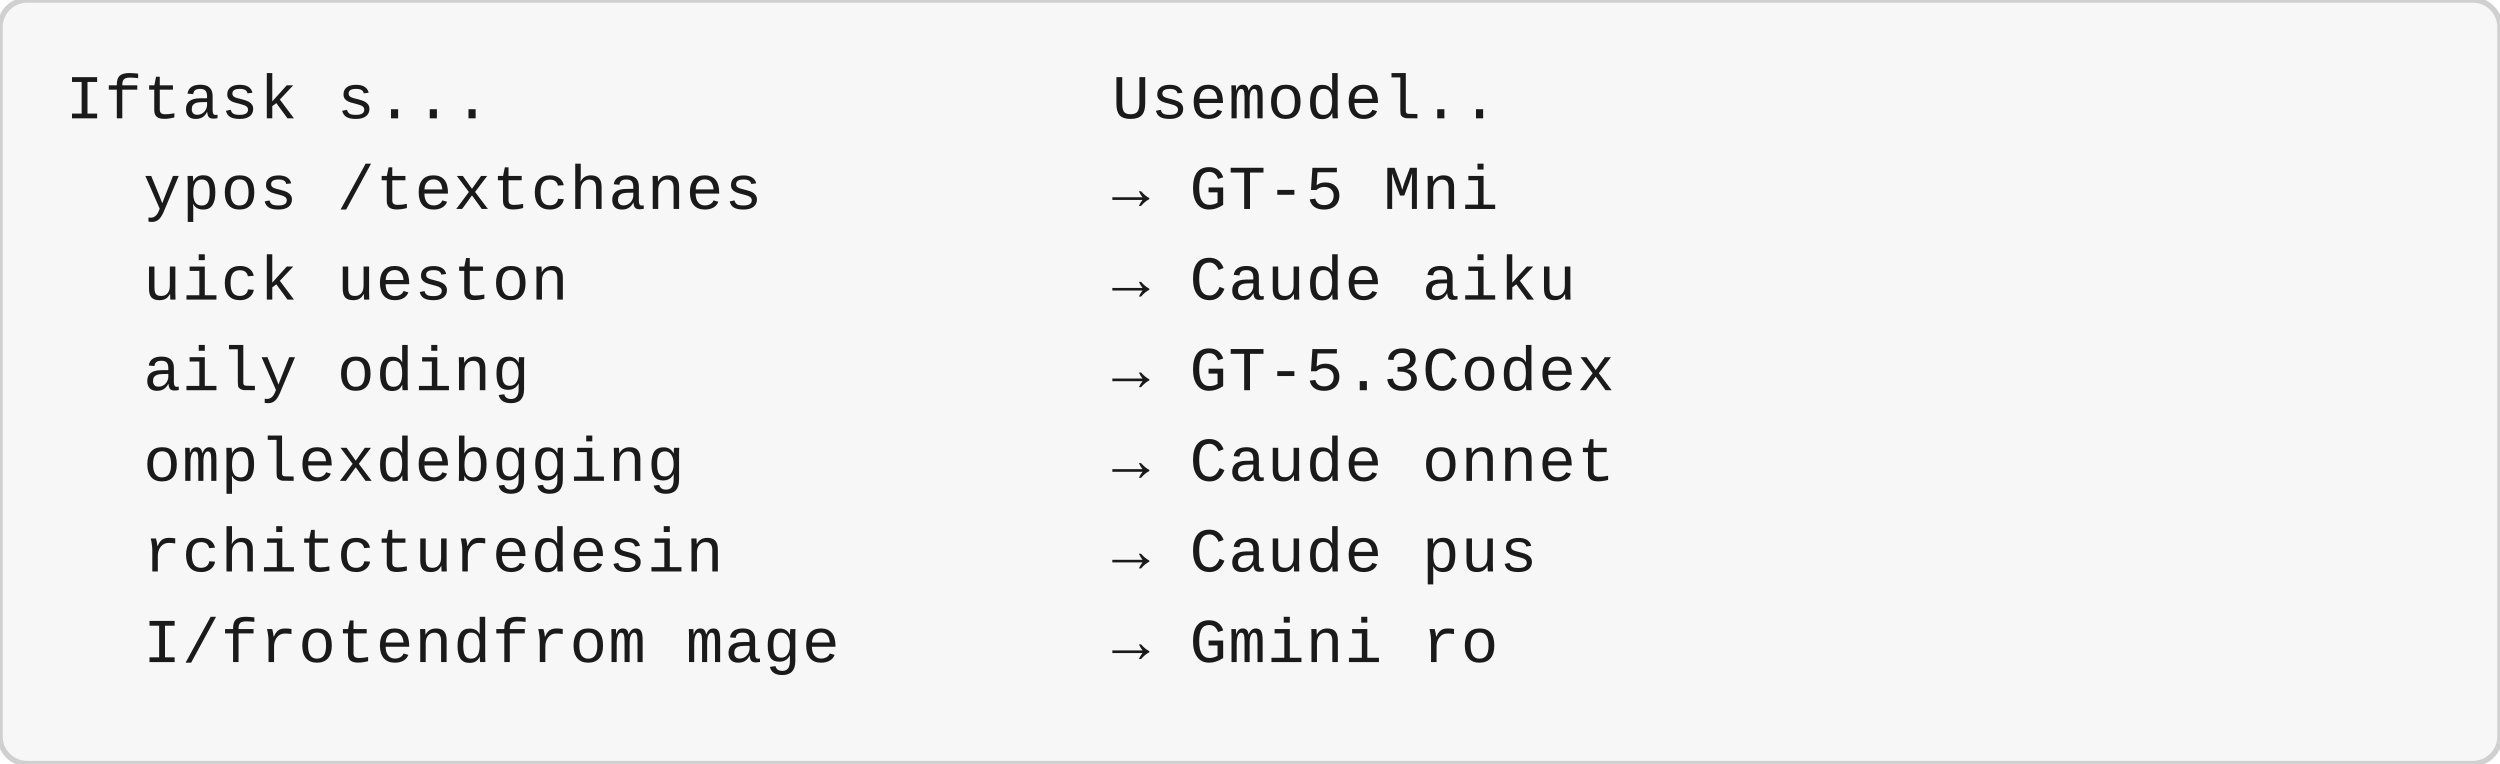
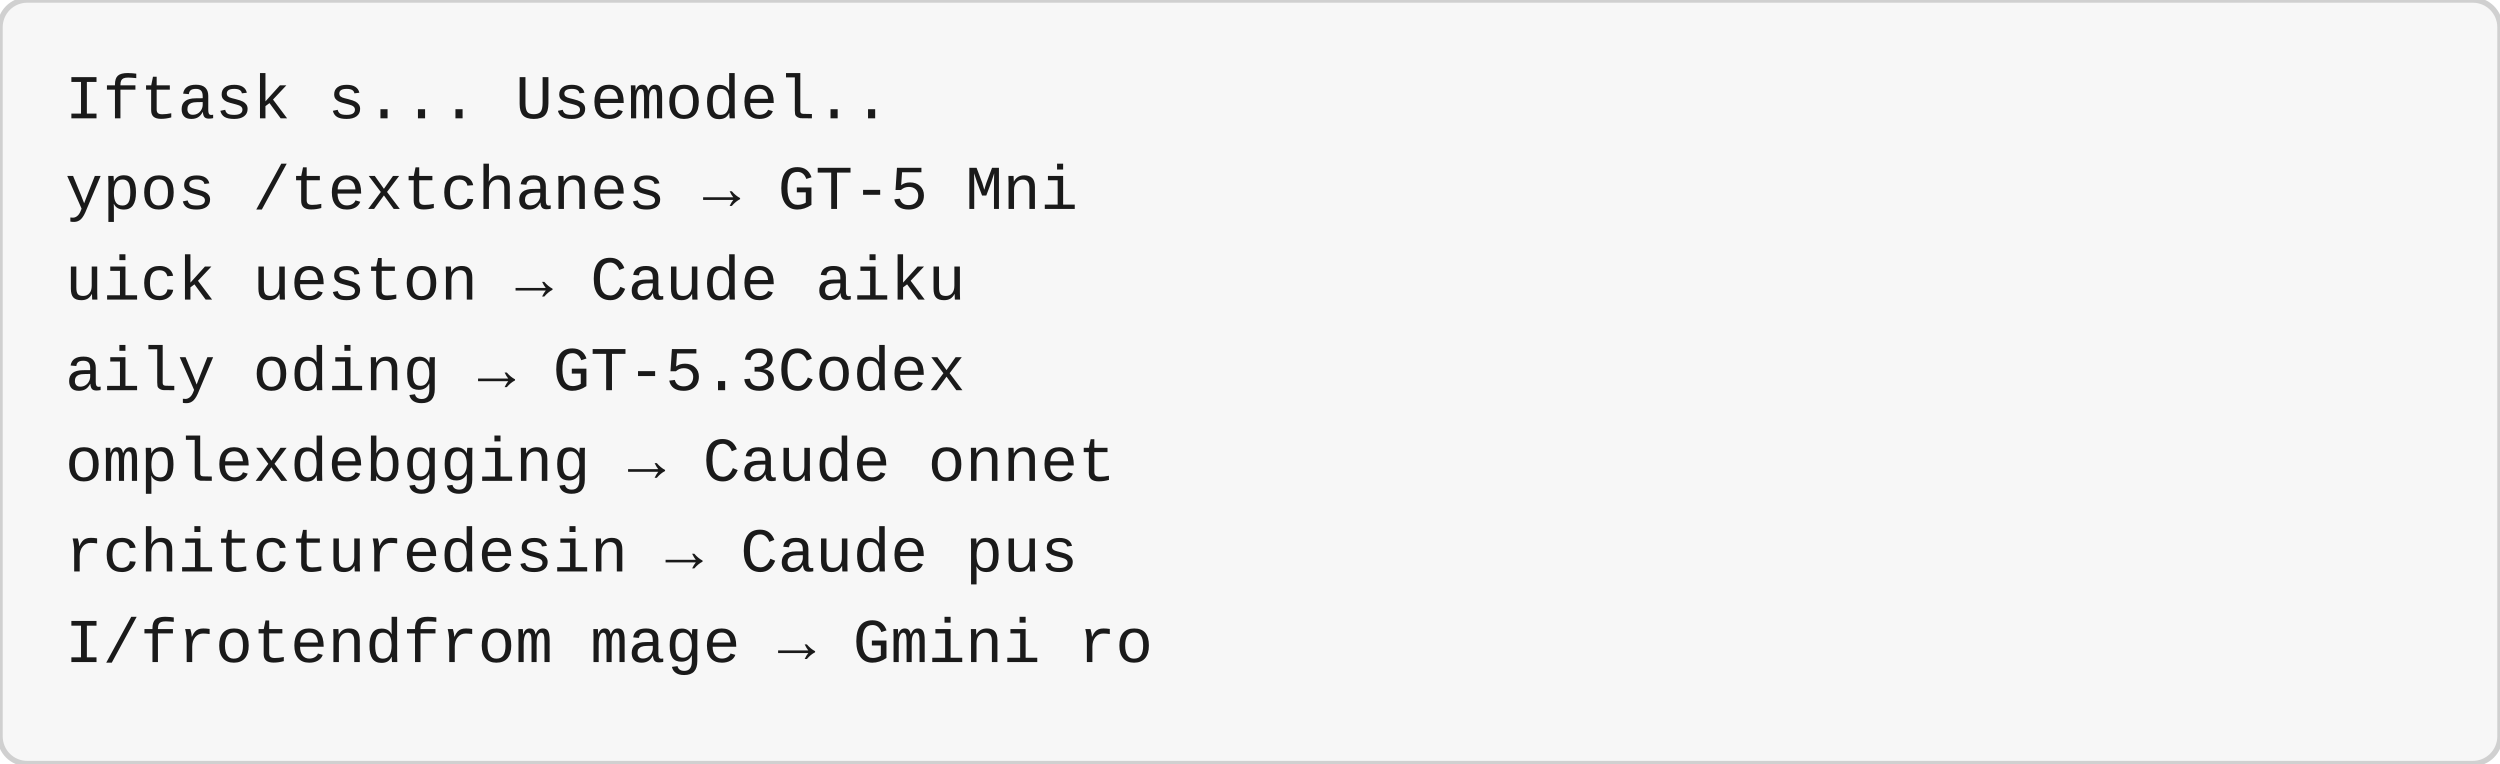
<svg xmlns="http://www.w3.org/2000/svg" viewBox="0 0 920 281" width="920" height="281">
  <rect width="920" height="281" rx="10" ry="10" fill="#f7f7f7" stroke="#d0d0d0" stroke-width="2" />
-   <text x="31.13" y="43.55" text-anchor="middle" font-family="Consolas, 'Courier New', monospace" font-size="23.00" fill="#1a1a1a">I</text>
-   <text x="45.39" y="43.55" text-anchor="middle" font-family="Consolas, 'Courier New', monospace" font-size="23.00" fill="#1a1a1a">f</text>
-   <text x="59.65" y="43.55" text-anchor="middle" font-family="Consolas, 'Courier New', monospace" font-size="23.00" fill="#1a1a1a">t</text>
-   <text x="73.91" y="43.55" text-anchor="middle" font-family="Consolas, 'Courier New', monospace" font-size="23.00" fill="#1a1a1a">a</text>
-   <text x="88.17" y="43.55" text-anchor="middle" font-family="Consolas, 'Courier New', monospace" font-size="23.00" fill="#1a1a1a">s</text>
-   <text x="102.43" y="43.55" text-anchor="middle" font-family="Consolas, 'Courier New', monospace" font-size="23.00" fill="#1a1a1a">k</text>
-   <text x="130.95" y="43.55" text-anchor="middle" font-family="Consolas, 'Courier New', monospace" font-size="23.00" fill="#1a1a1a">s</text>
-   <text x="145.21" y="43.55" text-anchor="middle" font-family="Consolas, 'Courier New', monospace" font-size="23.00" fill="#1a1a1a">.</text>
-   <text x="159.47" y="43.55" text-anchor="middle" font-family="Consolas, 'Courier New', monospace" font-size="23.00" fill="#1a1a1a">.</text>
-   <text x="173.73" y="43.55" text-anchor="middle" font-family="Consolas, 'Courier New', monospace" font-size="23.00" fill="#1a1a1a">.</text>
-   <text x="416.15" y="43.55" text-anchor="middle" font-family="Consolas, 'Courier New', monospace" font-size="23.00" fill="#1a1a1a">U</text>
-   <text x="430.41" y="43.55" text-anchor="middle" font-family="Consolas, 'Courier New', monospace" font-size="23.00" fill="#1a1a1a">s</text>
-   <text x="444.67" y="43.55" text-anchor="middle" font-family="Consolas, 'Courier New', monospace" font-size="23.00" fill="#1a1a1a">e</text>
-   <text x="458.93" y="43.55" text-anchor="middle" font-family="Consolas, 'Courier New', monospace" font-size="23.00" fill="#1a1a1a">m</text>
-   <text x="473.19" y="43.55" text-anchor="middle" font-family="Consolas, 'Courier New', monospace" font-size="23.00" fill="#1a1a1a">o</text>
-   <text x="487.45" y="43.55" text-anchor="middle" font-family="Consolas, 'Courier New', monospace" font-size="23.00" fill="#1a1a1a">d</text>
-   <text x="501.71" y="43.55" text-anchor="middle" font-family="Consolas, 'Courier New', monospace" font-size="23.00" fill="#1a1a1a">e</text>
-   <text x="515.97" y="43.55" text-anchor="middle" font-family="Consolas, 'Courier New', monospace" font-size="23.00" fill="#1a1a1a">l</text>
-   <text x="530.23" y="43.55" text-anchor="middle" font-family="Consolas, 'Courier New', monospace" font-size="23.00" fill="#1a1a1a">.</text>
-   <text x="544.49" y="43.55" text-anchor="middle" font-family="Consolas, 'Courier New', monospace" font-size="23.00" fill="#1a1a1a">.</text>
-   <text x="59.65" y="76.9" text-anchor="middle" font-family="Consolas, 'Courier New', monospace" font-size="23.00" fill="#1a1a1a">y</text>
-   <text x="73.91" y="76.9" text-anchor="middle" font-family="Consolas, 'Courier New', monospace" font-size="23.00" fill="#1a1a1a">p</text>
-   <text x="88.17" y="76.9" text-anchor="middle" font-family="Consolas, 'Courier New', monospace" font-size="23.00" fill="#1a1a1a">o</text>
-   <text x="102.43" y="76.9" text-anchor="middle" font-family="Consolas, 'Courier New', monospace" font-size="23.00" fill="#1a1a1a">s</text>
-   <text x="130.95" y="76.9" text-anchor="middle" font-family="Consolas, 'Courier New', monospace" font-size="23.00" fill="#1a1a1a">/</text>
-   <text x="145.21" y="76.9" text-anchor="middle" font-family="Consolas, 'Courier New', monospace" font-size="23.00" fill="#1a1a1a">t</text>
-   <text x="159.47" y="76.9" text-anchor="middle" font-family="Consolas, 'Courier New', monospace" font-size="23.00" fill="#1a1a1a">e</text>
-   <text x="173.73" y="76.9" text-anchor="middle" font-family="Consolas, 'Courier New', monospace" font-size="23.00" fill="#1a1a1a">x</text>
-   <text x="187.99" y="76.9" text-anchor="middle" font-family="Consolas, 'Courier New', monospace" font-size="23.00" fill="#1a1a1a">t</text>
-   <text x="202.25" y="76.9" text-anchor="middle" font-family="Consolas, 'Courier New', monospace" font-size="23.00" fill="#1a1a1a">c</text>
-   <text x="216.51" y="76.9" text-anchor="middle" font-family="Consolas, 'Courier New', monospace" font-size="23.00" fill="#1a1a1a">h</text>
-   <text x="230.77" y="76.9" text-anchor="middle" font-family="Consolas, 'Courier New', monospace" font-size="23.00" fill="#1a1a1a">a</text>
-   <text x="245.03" y="76.9" text-anchor="middle" font-family="Consolas, 'Courier New', monospace" font-size="23.00" fill="#1a1a1a">n</text>
-   <text x="259.29" y="76.9" text-anchor="middle" font-family="Consolas, 'Courier New', monospace" font-size="23.00" fill="#1a1a1a">e</text>
-   <text x="273.55" y="76.9" text-anchor="middle" font-family="Consolas, 'Courier New', monospace" font-size="23.00" fill="#1a1a1a">s</text>
-   <text x="416.15" y="76.9" text-anchor="middle" font-family="Consolas, 'Courier New', monospace" font-size="23.00" fill="#1a1a1a">→</text>
-   <text x="444.67" y="76.9" text-anchor="middle" font-family="Consolas, 'Courier New', monospace" font-size="23.00" fill="#1a1a1a">G</text>
-   <text x="458.93" y="76.9" text-anchor="middle" font-family="Consolas, 'Courier New', monospace" font-size="23.00" fill="#1a1a1a">T</text>
-   <text x="473.19" y="76.9" text-anchor="middle" font-family="Consolas, 'Courier New', monospace" font-size="23.00" fill="#1a1a1a">-</text>
-   <text x="487.45" y="76.9" text-anchor="middle" font-family="Consolas, 'Courier New', monospace" font-size="23.00" fill="#1a1a1a">5</text>
-   <text x="515.97" y="76.9" text-anchor="middle" font-family="Consolas, 'Courier New', monospace" font-size="23.00" fill="#1a1a1a">M</text>
-   <text x="530.23" y="76.9" text-anchor="middle" font-family="Consolas, 'Courier New', monospace" font-size="23.00" fill="#1a1a1a">n</text>
-   <text x="544.49" y="76.9" text-anchor="middle" font-family="Consolas, 'Courier New', monospace" font-size="23.00" fill="#1a1a1a">i</text>
-   <text x="59.65" y="110.25" text-anchor="middle" font-family="Consolas, 'Courier New', monospace" font-size="23.00" fill="#1a1a1a">u</text>
-   <text x="73.91" y="110.25" text-anchor="middle" font-family="Consolas, 'Courier New', monospace" font-size="23.00" fill="#1a1a1a">i</text>
-   <text x="88.17" y="110.25" text-anchor="middle" font-family="Consolas, 'Courier New', monospace" font-size="23.00" fill="#1a1a1a">c</text>
-   <text x="102.43" y="110.25" text-anchor="middle" font-family="Consolas, 'Courier New', monospace" font-size="23.00" fill="#1a1a1a">k</text>
-   <text x="130.95" y="110.25" text-anchor="middle" font-family="Consolas, 'Courier New', monospace" font-size="23.00" fill="#1a1a1a">u</text>
-   <text x="145.21" y="110.25" text-anchor="middle" font-family="Consolas, 'Courier New', monospace" font-size="23.00" fill="#1a1a1a">e</text>
-   <text x="159.47" y="110.25" text-anchor="middle" font-family="Consolas, 'Courier New', monospace" font-size="23.00" fill="#1a1a1a">s</text>
-   <text x="173.73" y="110.25" text-anchor="middle" font-family="Consolas, 'Courier New', monospace" font-size="23.00" fill="#1a1a1a">t</text>
-   <text x="187.99" y="110.25" text-anchor="middle" font-family="Consolas, 'Courier New', monospace" font-size="23.00" fill="#1a1a1a">o</text>
-   <text x="202.25" y="110.25" text-anchor="middle" font-family="Consolas, 'Courier New', monospace" font-size="23.00" fill="#1a1a1a">n</text>
-   <text x="416.15" y="110.25" text-anchor="middle" font-family="Consolas, 'Courier New', monospace" font-size="23.00" fill="#1a1a1a">→</text>
-   <text x="444.67" y="110.25" text-anchor="middle" font-family="Consolas, 'Courier New', monospace" font-size="23.00" fill="#1a1a1a">C</text>
-   <text x="458.93" y="110.25" text-anchor="middle" font-family="Consolas, 'Courier New', monospace" font-size="23.00" fill="#1a1a1a">a</text>
-   <text x="473.19" y="110.25" text-anchor="middle" font-family="Consolas, 'Courier New', monospace" font-size="23.00" fill="#1a1a1a">u</text>
-   <text x="487.45" y="110.25" text-anchor="middle" font-family="Consolas, 'Courier New', monospace" font-size="23.00" fill="#1a1a1a">d</text>
-   <text x="501.71" y="110.25" text-anchor="middle" font-family="Consolas, 'Courier New', monospace" font-size="23.00" fill="#1a1a1a">e</text>
-   <text x="530.23" y="110.25" text-anchor="middle" font-family="Consolas, 'Courier New', monospace" font-size="23.00" fill="#1a1a1a">a</text>
-   <text x="544.49" y="110.25" text-anchor="middle" font-family="Consolas, 'Courier New', monospace" font-size="23.00" fill="#1a1a1a">i</text>
-   <text x="558.75" y="110.25" text-anchor="middle" font-family="Consolas, 'Courier New', monospace" font-size="23.00" fill="#1a1a1a">k</text>
-   <text x="573.01" y="110.25" text-anchor="middle" font-family="Consolas, 'Courier New', monospace" font-size="23.00" fill="#1a1a1a">u</text>
-   <text x="59.65" y="143.6" text-anchor="middle" font-family="Consolas, 'Courier New', monospace" font-size="23.00" fill="#1a1a1a">a</text>
-   <text x="73.91" y="143.6" text-anchor="middle" font-family="Consolas, 'Courier New', monospace" font-size="23.00" fill="#1a1a1a">i</text>
-   <text x="88.17" y="143.6" text-anchor="middle" font-family="Consolas, 'Courier New', monospace" font-size="23.00" fill="#1a1a1a">l</text>
-   <text x="102.43" y="143.6" text-anchor="middle" font-family="Consolas, 'Courier New', monospace" font-size="23.00" fill="#1a1a1a">y</text>
-   <text x="130.95" y="143.6" text-anchor="middle" font-family="Consolas, 'Courier New', monospace" font-size="23.00" fill="#1a1a1a">o</text>
-   <text x="145.21" y="143.6" text-anchor="middle" font-family="Consolas, 'Courier New', monospace" font-size="23.00" fill="#1a1a1a">d</text>
-   <text x="159.47" y="143.6" text-anchor="middle" font-family="Consolas, 'Courier New', monospace" font-size="23.00" fill="#1a1a1a">i</text>
-   <text x="173.73" y="143.6" text-anchor="middle" font-family="Consolas, 'Courier New', monospace" font-size="23.00" fill="#1a1a1a">n</text>
-   <text x="187.99" y="143.6" text-anchor="middle" font-family="Consolas, 'Courier New', monospace" font-size="23.00" fill="#1a1a1a">g</text>
-   <text x="416.15" y="143.6" text-anchor="middle" font-family="Consolas, 'Courier New', monospace" font-size="23.00" fill="#1a1a1a">→</text>
-   <text x="444.67" y="143.6" text-anchor="middle" font-family="Consolas, 'Courier New', monospace" font-size="23.00" fill="#1a1a1a">G</text>
-   <text x="458.93" y="143.6" text-anchor="middle" font-family="Consolas, 'Courier New', monospace" font-size="23.00" fill="#1a1a1a">T</text>
-   <text x="473.19" y="143.6" text-anchor="middle" font-family="Consolas, 'Courier New', monospace" font-size="23.00" fill="#1a1a1a">-</text>
-   <text x="487.45" y="143.6" text-anchor="middle" font-family="Consolas, 'Courier New', monospace" font-size="23.00" fill="#1a1a1a">5</text>
-   <text x="501.71" y="143.6" text-anchor="middle" font-family="Consolas, 'Courier New', monospace" font-size="23.00" fill="#1a1a1a">.</text>
-   <text x="515.97" y="143.6" text-anchor="middle" font-family="Consolas, 'Courier New', monospace" font-size="23.00" fill="#1a1a1a">3</text>
-   <text x="530.23" y="143.6" text-anchor="middle" font-family="Consolas, 'Courier New', monospace" font-size="23.00" fill="#1a1a1a">C</text>
-   <text x="544.49" y="143.6" text-anchor="middle" font-family="Consolas, 'Courier New', monospace" font-size="23.00" fill="#1a1a1a">o</text>
-   <text x="558.75" y="143.6" text-anchor="middle" font-family="Consolas, 'Courier New', monospace" font-size="23.00" fill="#1a1a1a">d</text>
-   <text x="573.01" y="143.6" text-anchor="middle" font-family="Consolas, 'Courier New', monospace" font-size="23.00" fill="#1a1a1a">e</text>
-   <text x="587.27" y="143.6" text-anchor="middle" font-family="Consolas, 'Courier New', monospace" font-size="23.00" fill="#1a1a1a">x</text>
-   <text x="59.65" y="176.95" text-anchor="middle" font-family="Consolas, 'Courier New', monospace" font-size="23.00" fill="#1a1a1a">o</text>
-   <text x="73.91" y="176.95" text-anchor="middle" font-family="Consolas, 'Courier New', monospace" font-size="23.00" fill="#1a1a1a">m</text>
-   <text x="88.17" y="176.95" text-anchor="middle" font-family="Consolas, 'Courier New', monospace" font-size="23.00" fill="#1a1a1a">p</text>
-   <text x="102.43" y="176.95" text-anchor="middle" font-family="Consolas, 'Courier New', monospace" font-size="23.00" fill="#1a1a1a">l</text>
-   <text x="116.69" y="176.95" text-anchor="middle" font-family="Consolas, 'Courier New', monospace" font-size="23.00" fill="#1a1a1a">e</text>
-   <text x="130.95" y="176.95" text-anchor="middle" font-family="Consolas, 'Courier New', monospace" font-size="23.00" fill="#1a1a1a">x</text>
-   <text x="145.21" y="176.95" text-anchor="middle" font-family="Consolas, 'Courier New', monospace" font-size="23.00" fill="#1a1a1a">d</text>
-   <text x="159.47" y="176.95" text-anchor="middle" font-family="Consolas, 'Courier New', monospace" font-size="23.00" fill="#1a1a1a">e</text>
-   <text x="173.73" y="176.95" text-anchor="middle" font-family="Consolas, 'Courier New', monospace" font-size="23.00" fill="#1a1a1a">b</text>
-   <text x="187.99" y="176.95" text-anchor="middle" font-family="Consolas, 'Courier New', monospace" font-size="23.00" fill="#1a1a1a">g</text>
-   <text x="202.25" y="176.95" text-anchor="middle" font-family="Consolas, 'Courier New', monospace" font-size="23.00" fill="#1a1a1a">g</text>
-   <text x="216.51" y="176.95" text-anchor="middle" font-family="Consolas, 'Courier New', monospace" font-size="23.00" fill="#1a1a1a">i</text>
-   <text x="230.77" y="176.95" text-anchor="middle" font-family="Consolas, 'Courier New', monospace" font-size="23.00" fill="#1a1a1a">n</text>
-   <text x="245.03" y="176.95" text-anchor="middle" font-family="Consolas, 'Courier New', monospace" font-size="23.00" fill="#1a1a1a">g</text>
-   <text x="416.15" y="176.95" text-anchor="middle" font-family="Consolas, 'Courier New', monospace" font-size="23.00" fill="#1a1a1a">→</text>
-   <text x="444.67" y="176.95" text-anchor="middle" font-family="Consolas, 'Courier New', monospace" font-size="23.00" fill="#1a1a1a">C</text>
-   <text x="458.93" y="176.95" text-anchor="middle" font-family="Consolas, 'Courier New', monospace" font-size="23.00" fill="#1a1a1a">a</text>
-   <text x="473.19" y="176.95" text-anchor="middle" font-family="Consolas, 'Courier New', monospace" font-size="23.00" fill="#1a1a1a">u</text>
-   <text x="487.45" y="176.95" text-anchor="middle" font-family="Consolas, 'Courier New', monospace" font-size="23.00" fill="#1a1a1a">d</text>
-   <text x="501.71" y="176.95" text-anchor="middle" font-family="Consolas, 'Courier New', monospace" font-size="23.00" fill="#1a1a1a">e</text>
-   <text x="530.23" y="176.95" text-anchor="middle" font-family="Consolas, 'Courier New', monospace" font-size="23.00" fill="#1a1a1a">o</text>
-   <text x="544.49" y="176.95" text-anchor="middle" font-family="Consolas, 'Courier New', monospace" font-size="23.00" fill="#1a1a1a">n</text>
-   <text x="558.75" y="176.95" text-anchor="middle" font-family="Consolas, 'Courier New', monospace" font-size="23.00" fill="#1a1a1a">n</text>
-   <text x="573.01" y="176.95" text-anchor="middle" font-family="Consolas, 'Courier New', monospace" font-size="23.00" fill="#1a1a1a">e</text>
-   <text x="587.27" y="176.95" text-anchor="middle" font-family="Consolas, 'Courier New', monospace" font-size="23.00" fill="#1a1a1a">t</text>
-   <text x="59.65" y="210.3" text-anchor="middle" font-family="Consolas, 'Courier New', monospace" font-size="23.00" fill="#1a1a1a">r</text>
-   <text x="73.91" y="210.3" text-anchor="middle" font-family="Consolas, 'Courier New', monospace" font-size="23.00" fill="#1a1a1a">c</text>
-   <text x="88.17" y="210.3" text-anchor="middle" font-family="Consolas, 'Courier New', monospace" font-size="23.00" fill="#1a1a1a">h</text>
-   <text x="102.43" y="210.3" text-anchor="middle" font-family="Consolas, 'Courier New', monospace" font-size="23.00" fill="#1a1a1a">i</text>
-   <text x="116.69" y="210.3" text-anchor="middle" font-family="Consolas, 'Courier New', monospace" font-size="23.00" fill="#1a1a1a">t</text>
-   <text x="130.95" y="210.3" text-anchor="middle" font-family="Consolas, 'Courier New', monospace" font-size="23.00" fill="#1a1a1a">c</text>
-   <text x="145.21" y="210.3" text-anchor="middle" font-family="Consolas, 'Courier New', monospace" font-size="23.00" fill="#1a1a1a">t</text>
-   <text x="159.47" y="210.3" text-anchor="middle" font-family="Consolas, 'Courier New', monospace" font-size="23.00" fill="#1a1a1a">u</text>
-   <text x="173.73" y="210.3" text-anchor="middle" font-family="Consolas, 'Courier New', monospace" font-size="23.00" fill="#1a1a1a">r</text>
-   <text x="187.99" y="210.3" text-anchor="middle" font-family="Consolas, 'Courier New', monospace" font-size="23.00" fill="#1a1a1a">e</text>
-   <text x="202.25" y="210.3" text-anchor="middle" font-family="Consolas, 'Courier New', monospace" font-size="23.00" fill="#1a1a1a">d</text>
-   <text x="216.51" y="210.3" text-anchor="middle" font-family="Consolas, 'Courier New', monospace" font-size="23.00" fill="#1a1a1a">e</text>
-   <text x="230.77" y="210.3" text-anchor="middle" font-family="Consolas, 'Courier New', monospace" font-size="23.00" fill="#1a1a1a">s</text>
-   <text x="245.03" y="210.3" text-anchor="middle" font-family="Consolas, 'Courier New', monospace" font-size="23.00" fill="#1a1a1a">i</text>
-   <text x="259.29" y="210.3" text-anchor="middle" font-family="Consolas, 'Courier New', monospace" font-size="23.00" fill="#1a1a1a">n</text>
-   <text x="416.15" y="210.3" text-anchor="middle" font-family="Consolas, 'Courier New', monospace" font-size="23.00" fill="#1a1a1a">→</text>
-   <text x="444.67" y="210.3" text-anchor="middle" font-family="Consolas, 'Courier New', monospace" font-size="23.00" fill="#1a1a1a">C</text>
-   <text x="458.93" y="210.3" text-anchor="middle" font-family="Consolas, 'Courier New', monospace" font-size="23.00" fill="#1a1a1a">a</text>
-   <text x="473.19" y="210.3" text-anchor="middle" font-family="Consolas, 'Courier New', monospace" font-size="23.00" fill="#1a1a1a">u</text>
-   <text x="487.45" y="210.3" text-anchor="middle" font-family="Consolas, 'Courier New', monospace" font-size="23.00" fill="#1a1a1a">d</text>
-   <text x="501.71" y="210.3" text-anchor="middle" font-family="Consolas, 'Courier New', monospace" font-size="23.00" fill="#1a1a1a">e</text>
-   <text x="530.23" y="210.3" text-anchor="middle" font-family="Consolas, 'Courier New', monospace" font-size="23.00" fill="#1a1a1a">p</text>
-   <text x="544.49" y="210.3" text-anchor="middle" font-family="Consolas, 'Courier New', monospace" font-size="23.00" fill="#1a1a1a">u</text>
-   <text x="558.75" y="210.3" text-anchor="middle" font-family="Consolas, 'Courier New', monospace" font-size="23.00" fill="#1a1a1a">s</text>
-   <text x="59.65" y="243.65" text-anchor="middle" font-family="Consolas, 'Courier New', monospace" font-size="23.00" fill="#1a1a1a">I</text>
-   <text x="73.91" y="243.65" text-anchor="middle" font-family="Consolas, 'Courier New', monospace" font-size="23.00" fill="#1a1a1a">/</text>
-   <text x="88.17" y="243.65" text-anchor="middle" font-family="Consolas, 'Courier New', monospace" font-size="23.00" fill="#1a1a1a">f</text>
-   <text x="102.43" y="243.65" text-anchor="middle" font-family="Consolas, 'Courier New', monospace" font-size="23.00" fill="#1a1a1a">r</text>
-   <text x="116.69" y="243.65" text-anchor="middle" font-family="Consolas, 'Courier New', monospace" font-size="23.00" fill="#1a1a1a">o</text>
-   <text x="130.95" y="243.65" text-anchor="middle" font-family="Consolas, 'Courier New', monospace" font-size="23.00" fill="#1a1a1a">t</text>
-   <text x="145.21" y="243.65" text-anchor="middle" font-family="Consolas, 'Courier New', monospace" font-size="23.00" fill="#1a1a1a">e</text>
-   <text x="159.47" y="243.65" text-anchor="middle" font-family="Consolas, 'Courier New', monospace" font-size="23.00" fill="#1a1a1a">n</text>
-   <text x="173.73" y="243.65" text-anchor="middle" font-family="Consolas, 'Courier New', monospace" font-size="23.00" fill="#1a1a1a">d</text>
-   <text x="187.99" y="243.65" text-anchor="middle" font-family="Consolas, 'Courier New', monospace" font-size="23.00" fill="#1a1a1a">f</text>
-   <text x="202.25" y="243.65" text-anchor="middle" font-family="Consolas, 'Courier New', monospace" font-size="23.00" fill="#1a1a1a">r</text>
-   <text x="216.51" y="243.65" text-anchor="middle" font-family="Consolas, 'Courier New', monospace" font-size="23.00" fill="#1a1a1a">o</text>
-   <text x="230.77" y="243.65" text-anchor="middle" font-family="Consolas, 'Courier New', monospace" font-size="23.00" fill="#1a1a1a">m</text>
-   <text x="259.29" y="243.65" text-anchor="middle" font-family="Consolas, 'Courier New', monospace" font-size="23.00" fill="#1a1a1a">m</text>
-   <text x="273.55" y="243.65" text-anchor="middle" font-family="Consolas, 'Courier New', monospace" font-size="23.00" fill="#1a1a1a">a</text>
-   <text x="287.81" y="243.65" text-anchor="middle" font-family="Consolas, 'Courier New', monospace" font-size="23.00" fill="#1a1a1a">g</text>
-   <text x="302.07" y="243.65" text-anchor="middle" font-family="Consolas, 'Courier New', monospace" font-size="23.00" fill="#1a1a1a">e</text>
-   <text x="416.15" y="243.65" text-anchor="middle" font-family="Consolas, 'Courier New', monospace" font-size="23.00" fill="#1a1a1a">→</text>
-   <text x="444.67" y="243.65" text-anchor="middle" font-family="Consolas, 'Courier New', monospace" font-size="23.00" fill="#1a1a1a">G</text>
-   <text x="458.93" y="243.65" text-anchor="middle" font-family="Consolas, 'Courier New', monospace" font-size="23.00" fill="#1a1a1a">m</text>
-   <text x="473.19" y="243.65" text-anchor="middle" font-family="Consolas, 'Courier New', monospace" font-size="23.00" fill="#1a1a1a">i</text>
-   <text x="487.45" y="243.65" text-anchor="middle" font-family="Consolas, 'Courier New', monospace" font-size="23.00" fill="#1a1a1a">n</text>
-   <text x="501.71" y="243.65" text-anchor="middle" font-family="Consolas, 'Courier New', monospace" font-size="23.00" fill="#1a1a1a">i</text>
-   <text x="530.23" y="243.65" text-anchor="middle" font-family="Consolas, 'Courier New', monospace" font-size="23.00" fill="#1a1a1a">r</text>
-   <text x="544.49" y="243.65" text-anchor="middle" font-family="Consolas, 'Courier New', monospace" font-size="23.00" fill="#1a1a1a">o</text>
+   <text x="24" y="43.55" text-anchor="start" font-family="Consolas, 'Courier New', monospace" font-size="23.00" fill="#1a1a1a">Iftask s...                Usemodel..</text>
+   <text x="24" y="76.9" text-anchor="start" font-family="Consolas, 'Courier New', monospace" font-size="23.00" fill="#1a1a1a">  ypos /textchanes         → GT-5 Mni</text>
+   <text x="24" y="110.25" text-anchor="start" font-family="Consolas, 'Courier New', monospace" font-size="23.00" fill="#1a1a1a">  uick ueston              → Caude aiku</text>
+   <text x="24" y="143.6" text-anchor="start" font-family="Consolas, 'Courier New', monospace" font-size="23.00" fill="#1a1a1a">  aily oding               → GT-5.3Codex</text>
+   <text x="24" y="176.95" text-anchor="start" font-family="Consolas, 'Courier New', monospace" font-size="23.00" fill="#1a1a1a">  omplexdebgging           → Caude onnet</text>
+   <text x="24" y="210.3" text-anchor="start" font-family="Consolas, 'Courier New', monospace" font-size="23.00" fill="#1a1a1a">  rchitcturedesin          → Caude pus</text>
+   <text x="24" y="243.65" text-anchor="start" font-family="Consolas, 'Courier New', monospace" font-size="23.00" fill="#1a1a1a">  I/frotendfrom mage       → Gmini ro</text>
</svg>
